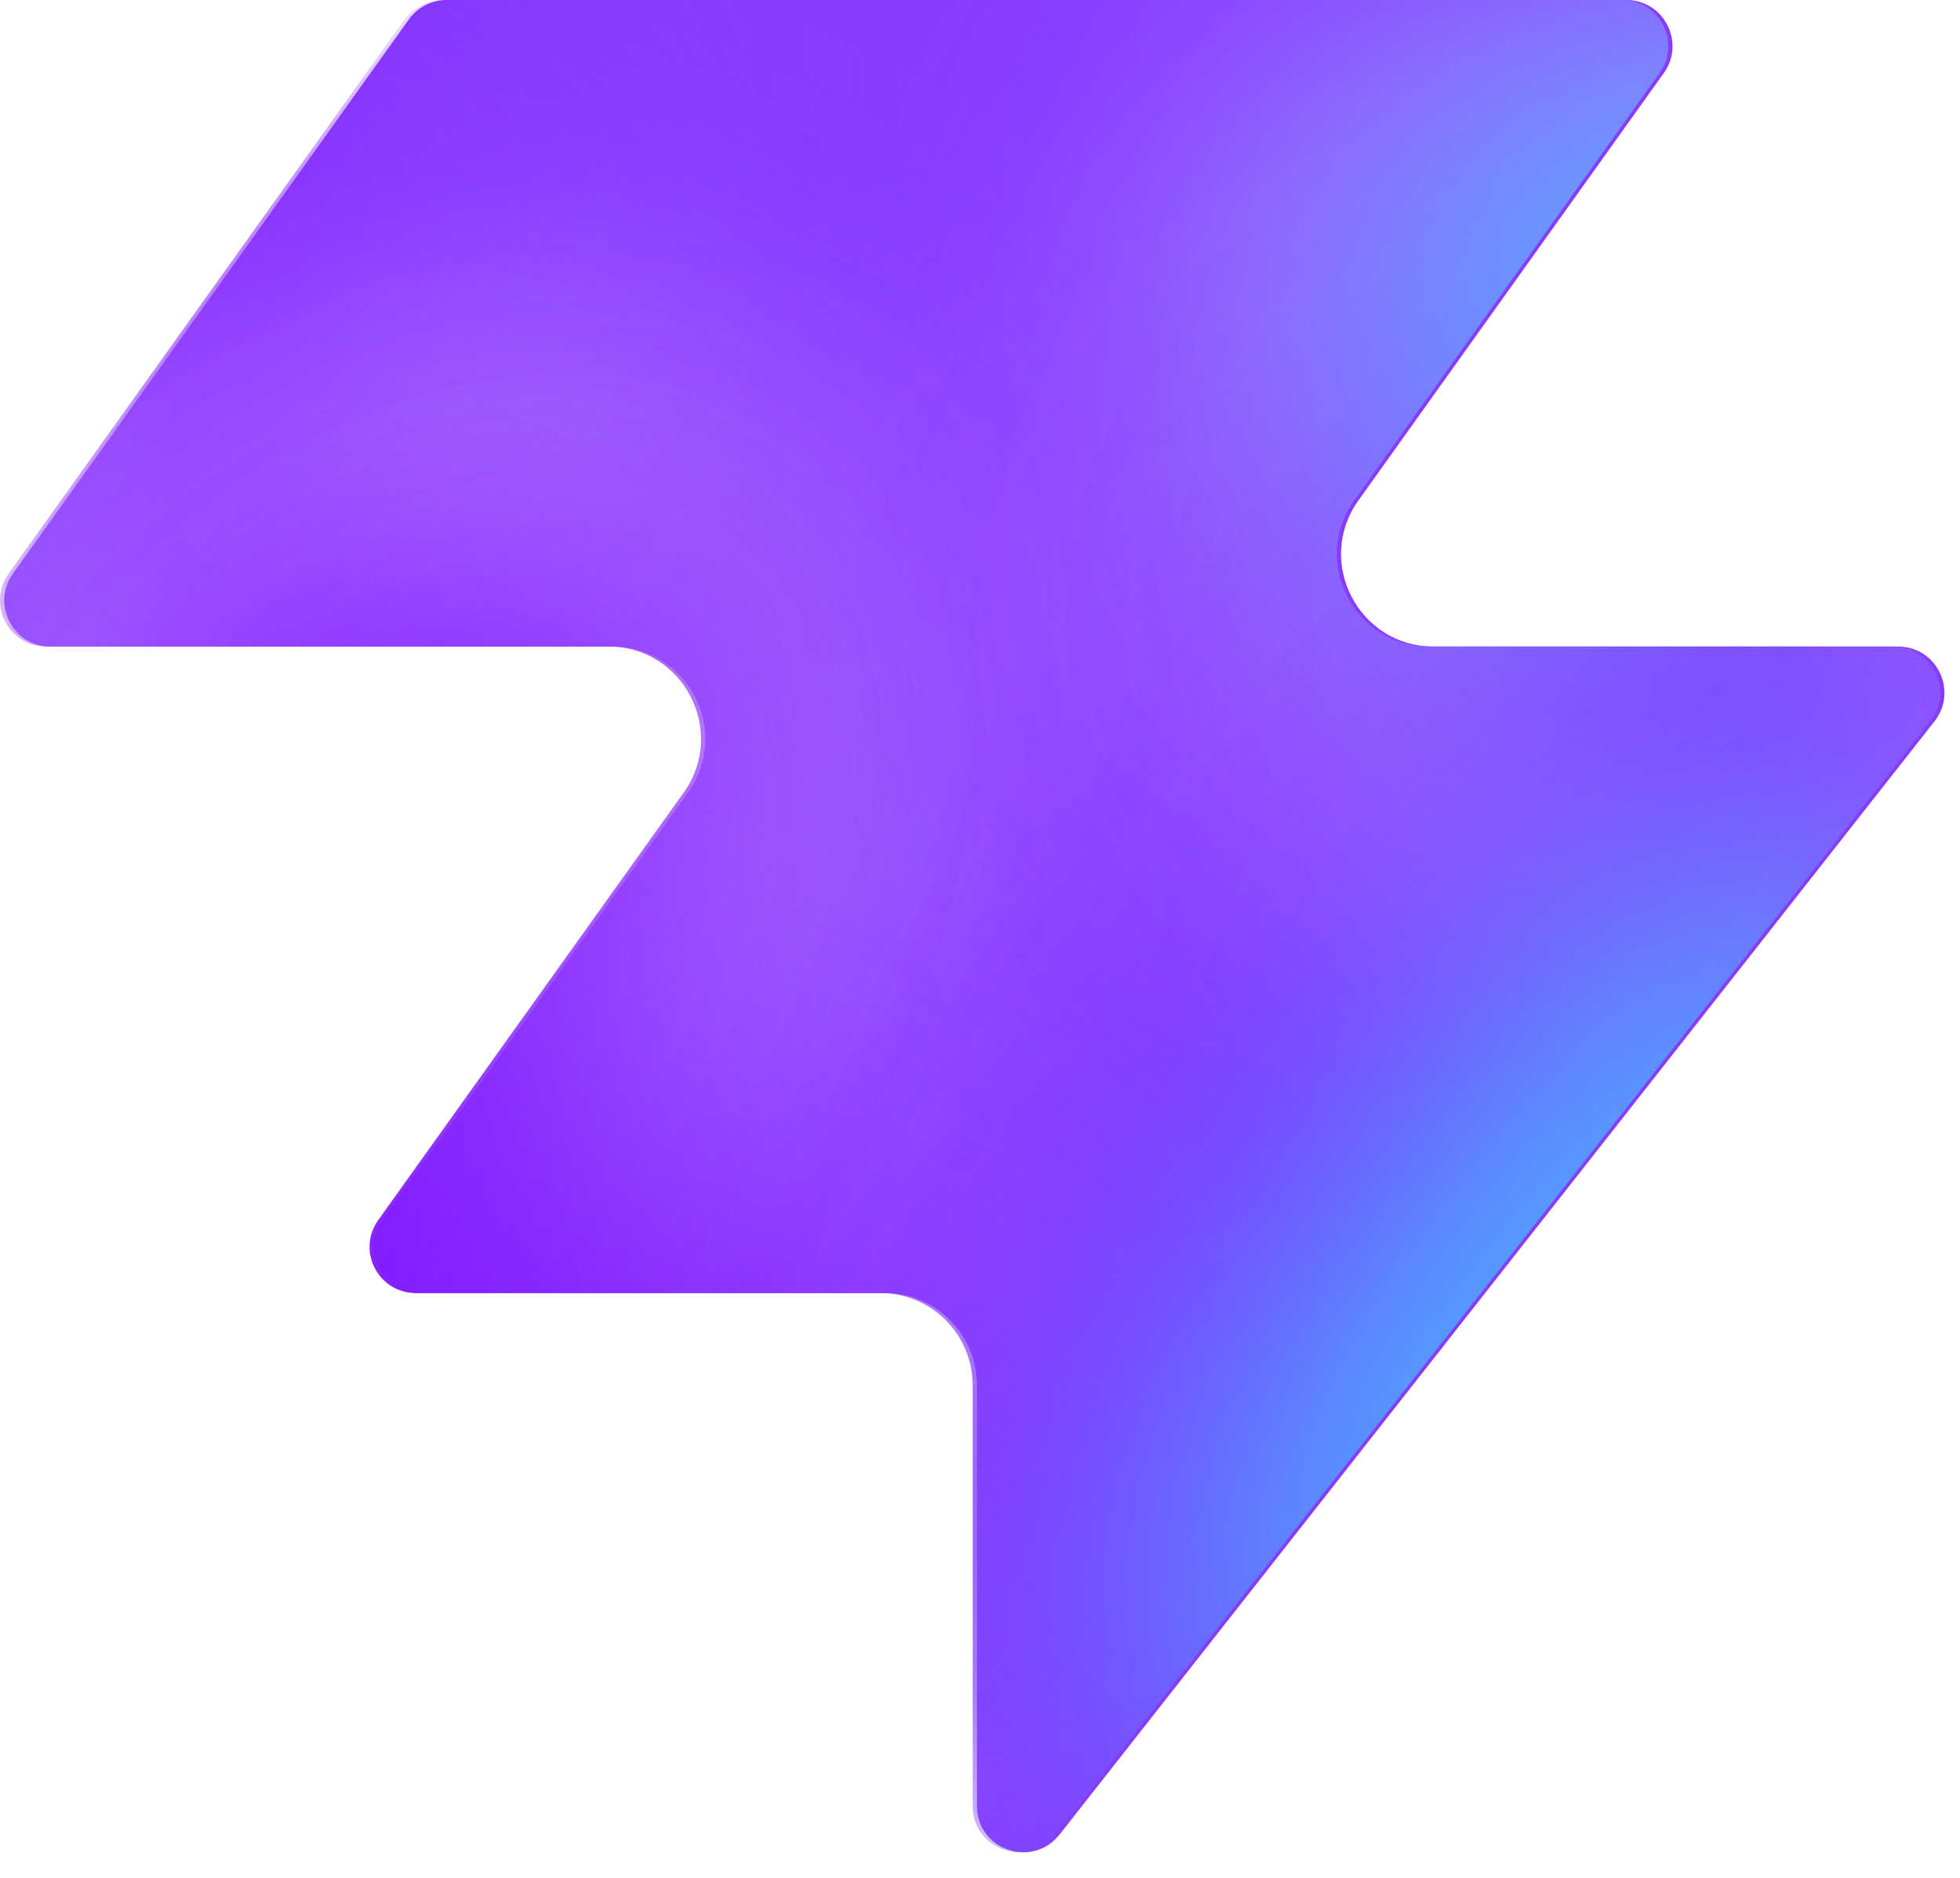
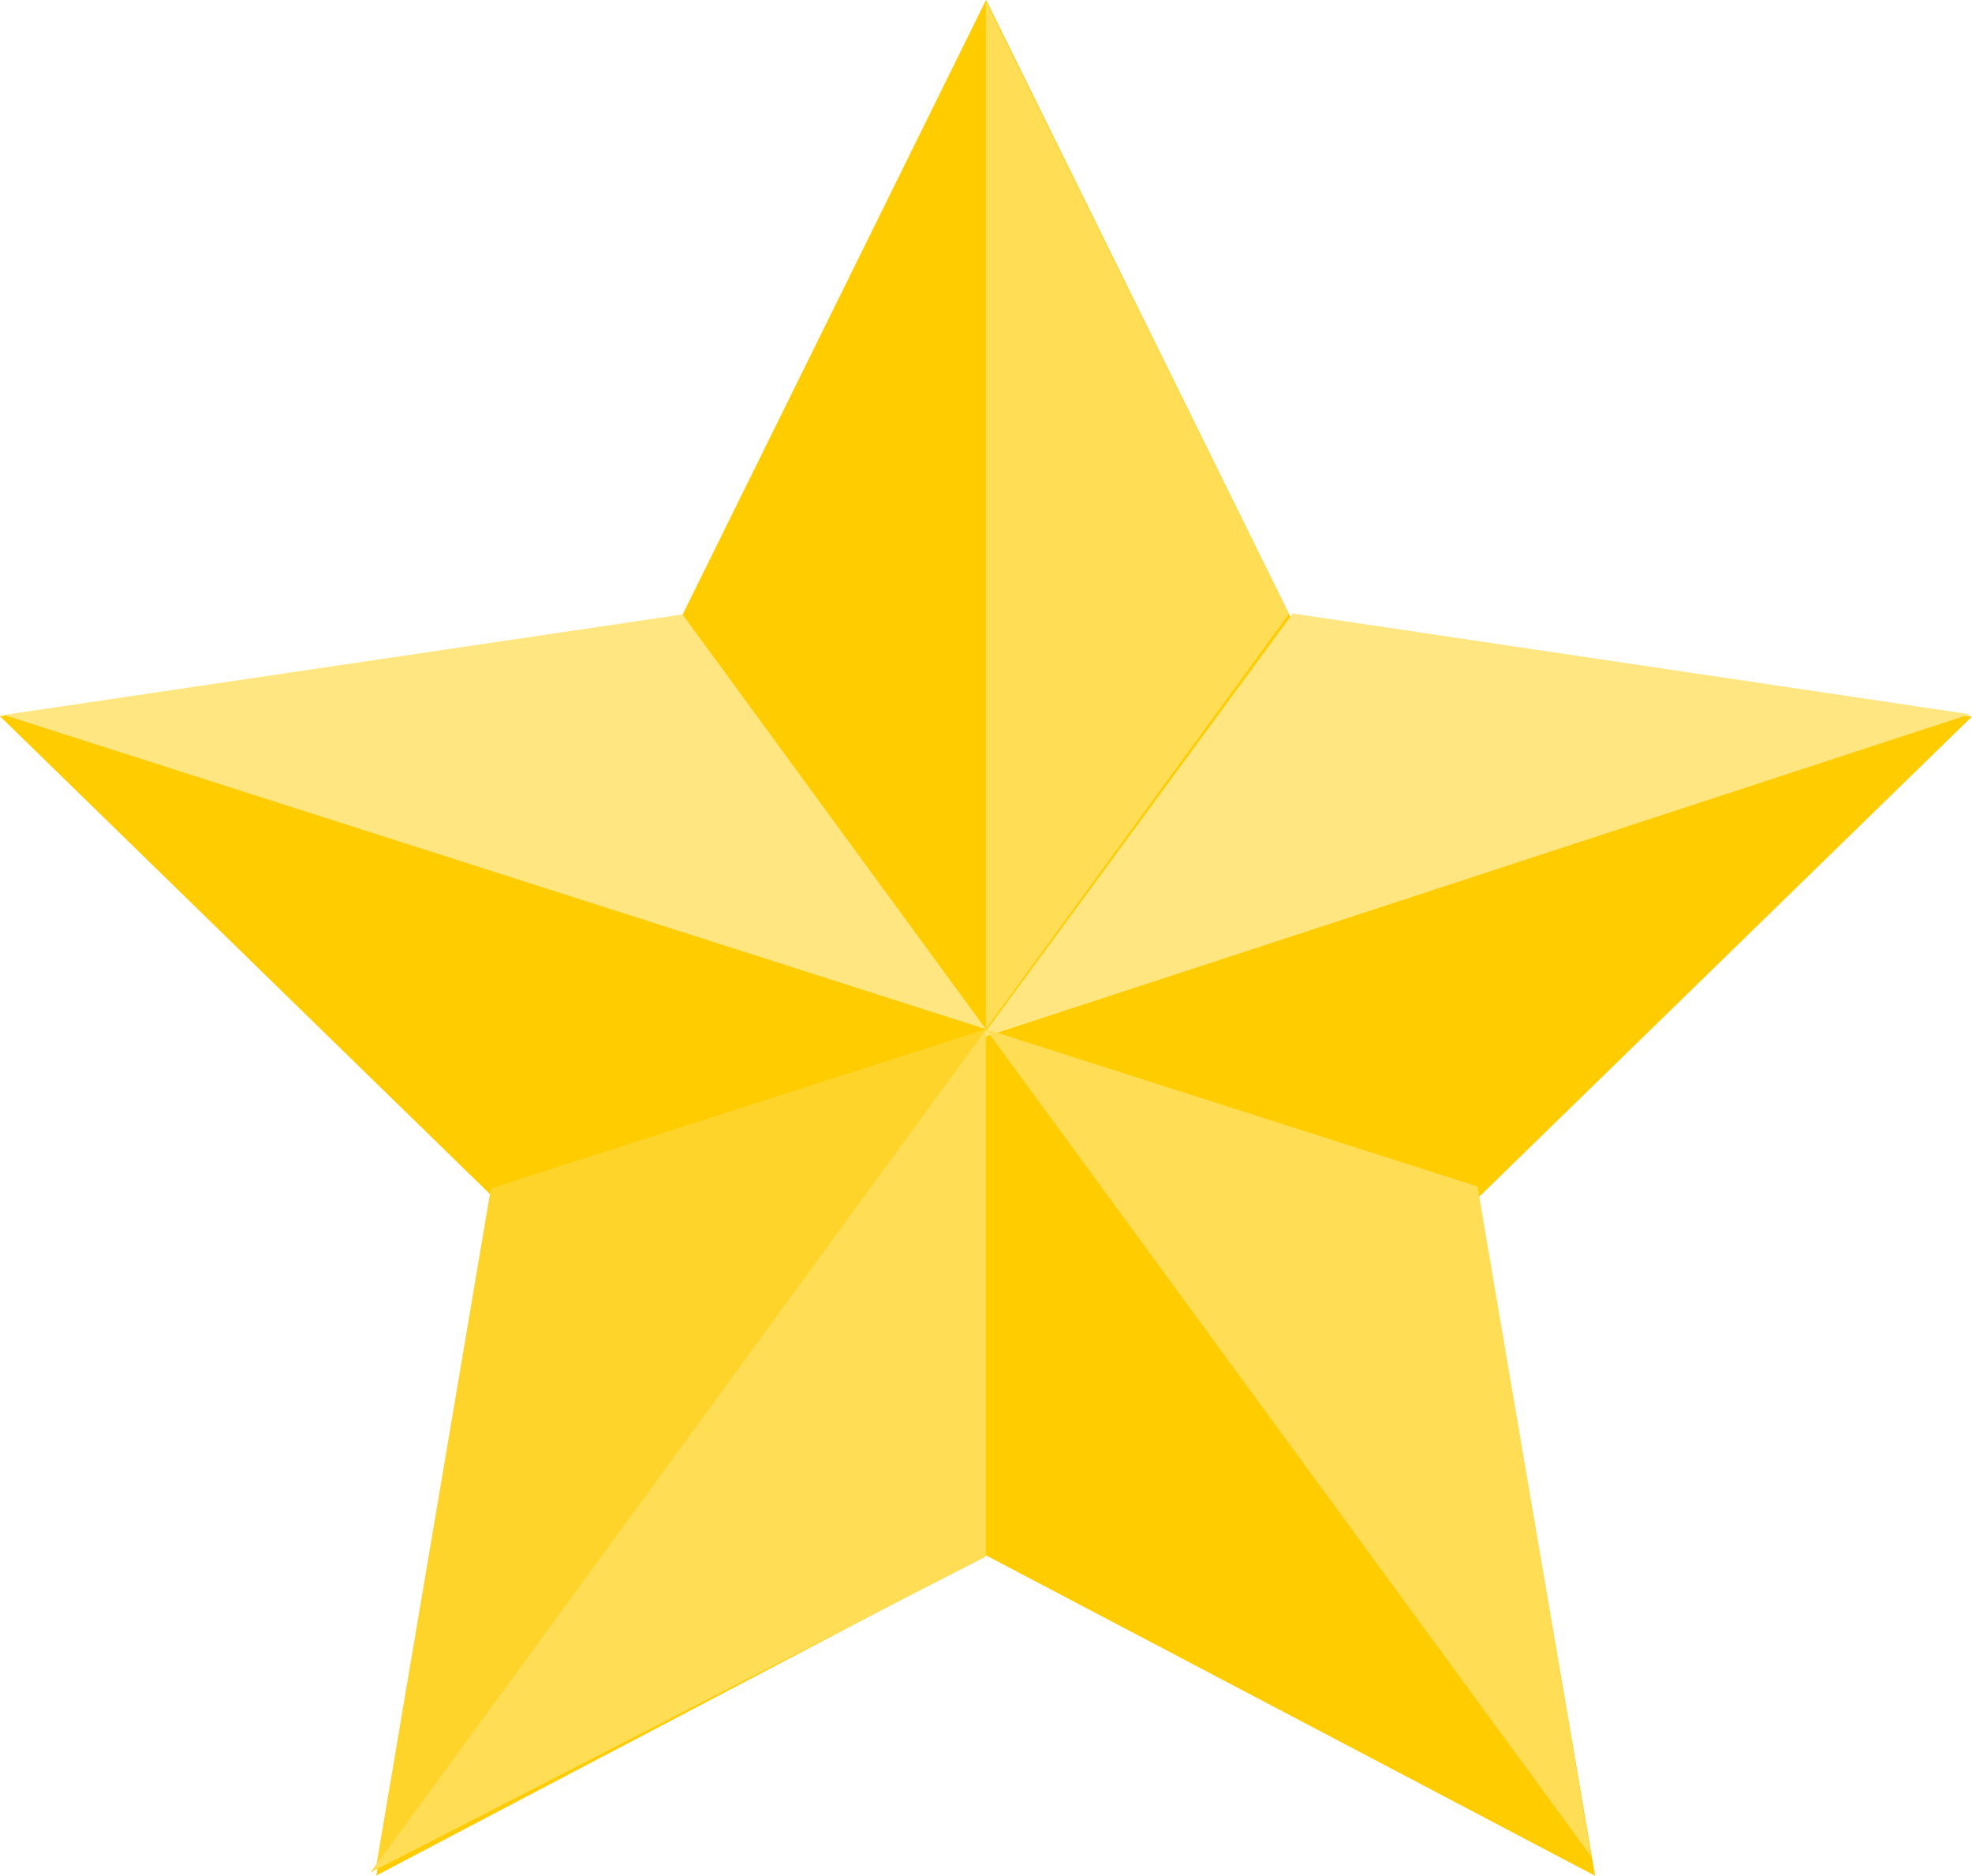
- <svg xmlns="http://www.w3.org/2000/svg" width="48" height="46" fill="none" viewBox="0 0 48 46">
-   <path fill="#863bff" d="M25.946 44.938c-.664.845-2.021.375-2.021-.698V33.937a2.26 2.26 0 0 0-2.262-2.262H10.287c-.92 0-1.456-1.04-.92-1.788l7.48-10.471c1.07-1.497 0-3.578-1.842-3.578H1.237c-.92 0-1.456-1.04-.92-1.788L10.013.474c.214-.297.556-.474.92-.474h28.894c.92 0 1.456 1.04.92 1.788l-7.48 10.471c-1.07 1.498 0 3.579 1.842 3.579h11.377c.943 0 1.473 1.088.89 1.83L25.947 44.94z" style="fill:#863bff;fill:color(display-p3 .525 .23 1);fill-opacity:1" />
-   <mask id="a" width="48" height="46" x="0" y="0" maskUnits="userSpaceOnUse" style="mask-type:alpha">
-     <path fill="#000" d="M25.842 44.938c-.664.844-2.021.375-2.021-.698V33.937a2.26 2.26 0 0 0-2.262-2.262H10.183c-.92 0-1.456-1.04-.92-1.788l7.48-10.471c1.07-1.498 0-3.579-1.842-3.579H1.133c-.92 0-1.456-1.04-.92-1.787L9.91.473c.214-.297.556-.474.92-.474h28.894c.92 0 1.456 1.04.92 1.788l-7.48 10.471c-1.07 1.498 0 3.578 1.842 3.578h11.377c.943 0 1.473 1.088.89 1.832L25.843 44.94z" style="fill:#000;fill-opacity:1" />
-   </mask>
-   <g mask="url(#a)">
-     <g filter="url(#b)">
-       <ellipse cx="5.508" cy="14.704" fill="#ede6ff" rx="5.508" ry="14.704" style="fill:#ede6ff;fill:color(display-p3 .927 .903 1);fill-opacity:1" transform="matrix(.00324 1 1 -.00324 -4.47 31.516)" />
-     </g>
-     <g filter="url(#c)">
-       <ellipse cx="10.399" cy="29.851" fill="#ede6ff" rx="10.399" ry="29.851" style="fill:#ede6ff;fill:color(display-p3 .927 .903 1);fill-opacity:1" transform="matrix(.00324 1 1 -.00324 -39.328 7.883)" />
-     </g>
-     <g filter="url(#d)">
-       <ellipse cx="5.508" cy="30.487" fill="#7e14ff" rx="5.508" ry="30.487" style="fill:#7e14ff;fill:color(display-p3 .492 .077 1);fill-opacity:1" transform="rotate(89.814 -25.913 -14.639)scale(1 -1)" />
-     </g>
-     <g filter="url(#e)">
-       <ellipse cx="5.508" cy="30.599" fill="#7e14ff" rx="5.508" ry="30.599" style="fill:#7e14ff;fill:color(display-p3 .492 .077 1);fill-opacity:1" transform="rotate(89.814 -32.644 -3.334)scale(1 -1)" />
-     </g>
-     <g filter="url(#f)">
-       <ellipse cx="5.508" cy="30.599" fill="#7e14ff" rx="5.508" ry="30.599" style="fill:#7e14ff;fill:color(display-p3 .492 .077 1);fill-opacity:1" transform="matrix(.00324 1 1 -.00324 -34.34 30.47)" />
-     </g>
-     <g filter="url(#g)">
-       <ellipse cx="14.072" cy="22.078" fill="#ede6ff" rx="14.072" ry="22.078" style="fill:#ede6ff;fill:color(display-p3 .927 .903 1);fill-opacity:1" transform="rotate(93.35 24.506 48.493)scale(-1 1)" />
-     </g>
-     <g filter="url(#h)">
-       <ellipse cx="3.47" cy="21.501" fill="#7e14ff" rx="3.47" ry="21.501" style="fill:#7e14ff;fill:color(display-p3 .492 .077 1);fill-opacity:1" transform="rotate(89.009 28.708 47.59)scale(-1 1)" />
-     </g>
-     <g filter="url(#i)">
-       <ellipse cx="3.47" cy="21.501" fill="#7e14ff" rx="3.47" ry="21.501" style="fill:#7e14ff;fill:color(display-p3 .492 .077 1);fill-opacity:1" transform="rotate(89.009 28.708 47.59)scale(-1 1)" />
-     </g>
-     <g filter="url(#j)">
-       <ellipse cx=".387" cy="8.972" fill="#7e14ff" rx="4.407" ry="29.108" style="fill:#7e14ff;fill:color(display-p3 .492 .077 1);fill-opacity:1" transform="rotate(39.51 .387 8.972)" />
-     </g>
-     <g filter="url(#k)">
-       <ellipse cx="47.523" cy="-6.092" fill="#7e14ff" rx="4.407" ry="29.108" style="fill:#7e14ff;fill:color(display-p3 .492 .077 1);fill-opacity:1" transform="rotate(37.892 47.523 -6.092)" />
-     </g>
-     <g filter="url(#l)">
-       <ellipse cx="41.412" cy="6.333" fill="#47bfff" rx="5.971" ry="9.665" style="fill:#47bfff;fill:color(display-p3 .28 .748 1);fill-opacity:1" transform="rotate(37.892 41.412 6.333)" />
-     </g>
-     <g filter="url(#m)">
-       <ellipse cx="-1.879" cy="38.332" fill="#7e14ff" rx="4.407" ry="29.108" style="fill:#7e14ff;fill:color(display-p3 .492 .077 1);fill-opacity:1" transform="rotate(37.892 -1.88 38.332)" />
-     </g>
-     <g filter="url(#n)">
-       <ellipse cx="-1.879" cy="38.332" fill="#7e14ff" rx="4.407" ry="29.108" style="fill:#7e14ff;fill:color(display-p3 .492 .077 1);fill-opacity:1" transform="rotate(37.892 -1.88 38.332)" />
-     </g>
-     <g filter="url(#o)">
-       <ellipse cx="35.651" cy="29.907" fill="#7e14ff" rx="4.407" ry="29.108" style="fill:#7e14ff;fill:color(display-p3 .492 .077 1);fill-opacity:1" transform="rotate(37.892 35.651 29.907)" />
-     </g>
-     <g filter="url(#p)">
-       <ellipse cx="38.418" cy="32.4" fill="#47bfff" rx="5.971" ry="15.297" style="fill:#47bfff;fill:color(display-p3 .28 .748 1);fill-opacity:1" transform="rotate(37.892 38.418 32.4)" />
+ <svg xmlns="http://www.w3.org/2000/svg" id="svg3019" viewBox="0 0 194.22 184.73" version="1.1">
+   <g id="layer1" transform="translate(-262.89 -462.86)">
+     <g id="g3867" transform="translate(10.175 71.896)">
+       <path id="path2985" style="fill:#ffcc00" d="m369.21 535.67-27.378-13.792-26.883 14.735 4.657-30.3-22.321-21.014 30.256-4.935 13.088-27.722 14.043 27.251 30.409 3.881-21.577 21.776z" transform="matrix(2.2115 .038861 -.038861 2.2115 -385.88 -623.3)" />
+       <path id="path3836" d="m380.03 451.38c-30.39 41.369-30.72 41.819-30.72 41.819l97.411-31.899z" style="fill:#ffe680" />
+       <path id="path3838" d="m349.81 492.31v51.942l-60.63 31.117z" style="fill:#ffdd55" />
+       <path id="path3840" d="m349.81 492.31 59.613 81.476-11.189-65.984z" style="fill:#ffdd55" />
+       <path id="path3842" d="m253.1 461.37 96.715 30.942-29.882-40.842z" style="fill:#ffe680" />
+       <path id="path3844" d="m349.81 492.31v-101.22l29.83 60.357z" style="fill:#ffdd55" />
+       <path id="path3846" d="m289.8 574.53 11.261-66.541 48.757-15.679z" style="fill:#ffd42a" />
    </g>
  </g>
-   <defs>
-     <filter id="b" width="60.045" height="41.654" x="-19.77" y="16.149" color-interpolation-filters="sRGB" filterUnits="userSpaceOnUse">
-       <feFlood flood-opacity="0" result="BackgroundImageFix" />
-       <feBlend in="SourceGraphic" in2="BackgroundImageFix" result="shape" />
-       <feGaussianBlur result="effect1_foregroundBlur_2002_17158" stdDeviation="7.659" />
-     </filter>
-     <filter id="c" width="90.34" height="51.437" x="-54.613" y="-7.533" color-interpolation-filters="sRGB" filterUnits="userSpaceOnUse">
-       <feFlood flood-opacity="0" result="BackgroundImageFix" />
-       <feBlend in="SourceGraphic" in2="BackgroundImageFix" result="shape" />
-       <feGaussianBlur result="effect1_foregroundBlur_2002_17158" stdDeviation="7.659" />
-     </filter>
-     <filter id="d" width="79.355" height="29.4" x="-49.64" y="2.03" color-interpolation-filters="sRGB" filterUnits="userSpaceOnUse">
-       <feFlood flood-opacity="0" result="BackgroundImageFix" />
-       <feBlend in="SourceGraphic" in2="BackgroundImageFix" result="shape" />
-       <feGaussianBlur result="effect1_foregroundBlur_2002_17158" stdDeviation="4.596" />
-     </filter>
-     <filter id="e" width="79.579" height="29.4" x="-45.045" y="20.029" color-interpolation-filters="sRGB" filterUnits="userSpaceOnUse">
-       <feFlood flood-opacity="0" result="BackgroundImageFix" />
-       <feBlend in="SourceGraphic" in2="BackgroundImageFix" result="shape" />
-       <feGaussianBlur result="effect1_foregroundBlur_2002_17158" stdDeviation="4.596" />
-     </filter>
-     <filter id="f" width="79.579" height="29.4" x="-43.513" y="21.178" color-interpolation-filters="sRGB" filterUnits="userSpaceOnUse">
-       <feFlood flood-opacity="0" result="BackgroundImageFix" />
-       <feBlend in="SourceGraphic" in2="BackgroundImageFix" result="shape" />
-       <feGaussianBlur result="effect1_foregroundBlur_2002_17158" stdDeviation="4.596" />
-     </filter>
-     <filter id="g" width="74.749" height="58.852" x="15.756" y="-17.901" color-interpolation-filters="sRGB" filterUnits="userSpaceOnUse">
-       <feFlood flood-opacity="0" result="BackgroundImageFix" />
-       <feBlend in="SourceGraphic" in2="BackgroundImageFix" result="shape" />
-       <feGaussianBlur result="effect1_foregroundBlur_2002_17158" stdDeviation="7.659" />
-     </filter>
-     <filter id="h" width="61.377" height="25.362" x="23.548" y="2.284" color-interpolation-filters="sRGB" filterUnits="userSpaceOnUse">
-       <feFlood flood-opacity="0" result="BackgroundImageFix" />
-       <feBlend in="SourceGraphic" in2="BackgroundImageFix" result="shape" />
-       <feGaussianBlur result="effect1_foregroundBlur_2002_17158" stdDeviation="4.596" />
-     </filter>
-     <filter id="i" width="61.377" height="25.362" x="23.548" y="2.284" color-interpolation-filters="sRGB" filterUnits="userSpaceOnUse">
-       <feFlood flood-opacity="0" result="BackgroundImageFix" />
-       <feBlend in="SourceGraphic" in2="BackgroundImageFix" result="shape" />
-       <feGaussianBlur result="effect1_foregroundBlur_2002_17158" stdDeviation="4.596" />
-     </filter>
-     <filter id="j" width="56.045" height="63.649" x="-27.636" y="-22.853" color-interpolation-filters="sRGB" filterUnits="userSpaceOnUse">
-       <feFlood flood-opacity="0" result="BackgroundImageFix" />
-       <feBlend in="SourceGraphic" in2="BackgroundImageFix" result="shape" />
-       <feGaussianBlur result="effect1_foregroundBlur_2002_17158" stdDeviation="4.596" />
-     </filter>
-     <filter id="k" width="54.814" height="64.646" x="20.116" y="-38.415" color-interpolation-filters="sRGB" filterUnits="userSpaceOnUse">
-       <feFlood flood-opacity="0" result="BackgroundImageFix" />
-       <feBlend in="SourceGraphic" in2="BackgroundImageFix" result="shape" />
-       <feGaussianBlur result="effect1_foregroundBlur_2002_17158" stdDeviation="4.596" />
-     </filter>
-     <filter id="l" width="33.541" height="35.313" x="24.641" y="-11.323" color-interpolation-filters="sRGB" filterUnits="userSpaceOnUse">
-       <feFlood flood-opacity="0" result="BackgroundImageFix" />
-       <feBlend in="SourceGraphic" in2="BackgroundImageFix" result="shape" />
-       <feGaussianBlur result="effect1_foregroundBlur_2002_17158" stdDeviation="4.596" />
-     </filter>
-     <filter id="m" width="54.814" height="64.646" x="-29.286" y="6.009" color-interpolation-filters="sRGB" filterUnits="userSpaceOnUse">
-       <feFlood flood-opacity="0" result="BackgroundImageFix" />
-       <feBlend in="SourceGraphic" in2="BackgroundImageFix" result="shape" />
-       <feGaussianBlur result="effect1_foregroundBlur_2002_17158" stdDeviation="4.596" />
-     </filter>
-     <filter id="n" width="54.814" height="64.646" x="-29.286" y="6.009" color-interpolation-filters="sRGB" filterUnits="userSpaceOnUse">
-       <feFlood flood-opacity="0" result="BackgroundImageFix" />
-       <feBlend in="SourceGraphic" in2="BackgroundImageFix" result="shape" />
-       <feGaussianBlur result="effect1_foregroundBlur_2002_17158" stdDeviation="4.596" />
-     </filter>
-     <filter id="o" width="54.814" height="64.646" x="8.244" y="-2.416" color-interpolation-filters="sRGB" filterUnits="userSpaceOnUse">
-       <feFlood flood-opacity="0" result="BackgroundImageFix" />
-       <feBlend in="SourceGraphic" in2="BackgroundImageFix" result="shape" />
-       <feGaussianBlur result="effect1_foregroundBlur_2002_17158" stdDeviation="4.596" />
-     </filter>
-     <filter id="p" width="39.409" height="43.623" x="18.713" y="10.588" color-interpolation-filters="sRGB" filterUnits="userSpaceOnUse">
-       <feFlood flood-opacity="0" result="BackgroundImageFix" />
-       <feBlend in="SourceGraphic" in2="BackgroundImageFix" result="shape" />
-       <feGaussianBlur result="effect1_foregroundBlur_2002_17158" stdDeviation="4.596" />
-     </filter>
-   </defs>
</svg>
